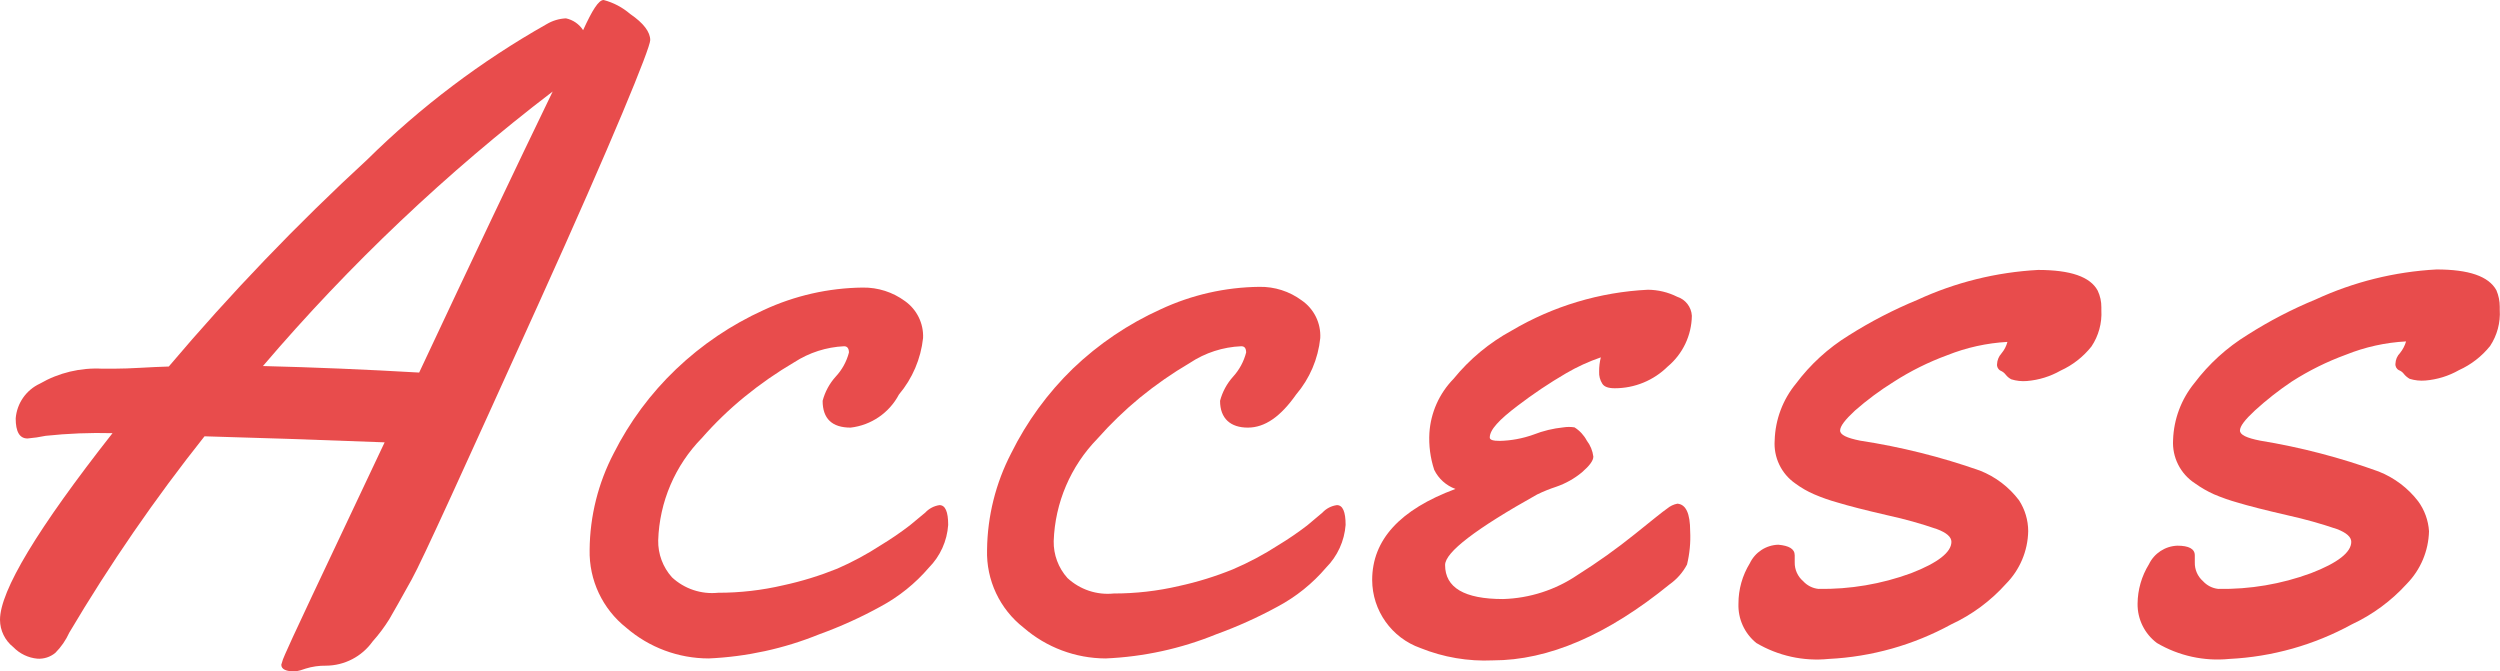
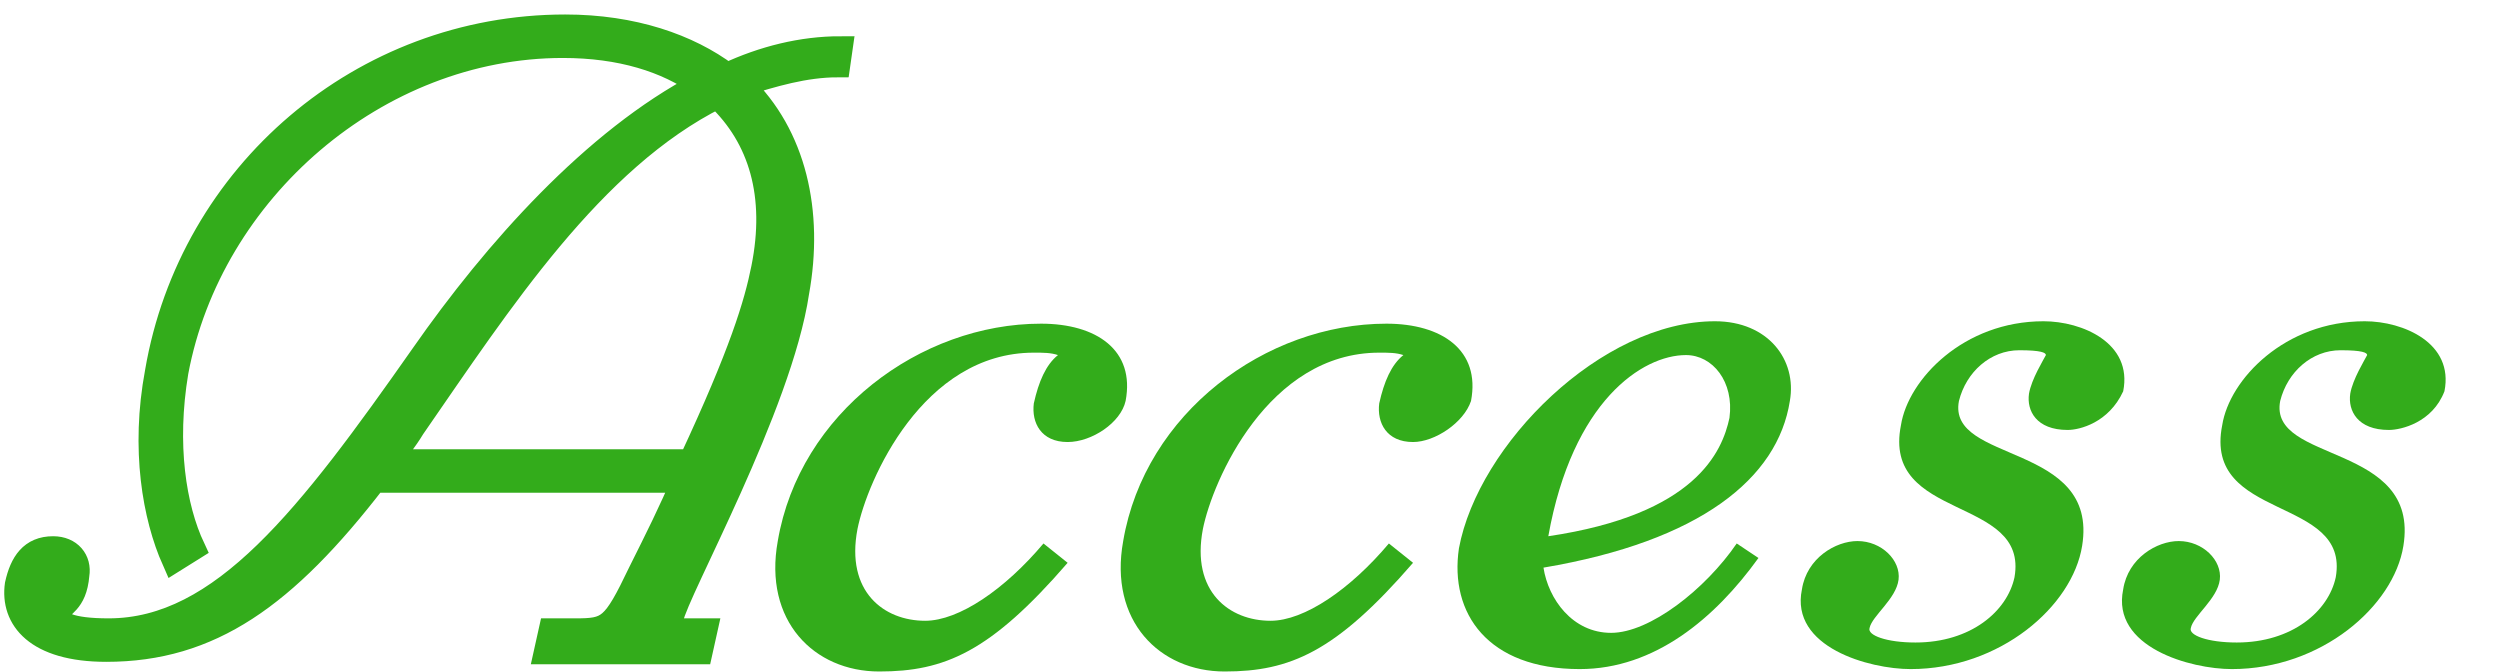
- <svg xmlns="http://www.w3.org/2000/svg" id="レイヤー_1" data-name="レイヤー 1" viewBox="0 0 103.54 27.79">
-   <defs>
-     <style>
-       .cls-1 {
-         fill: #e84c4c;
-       }
-     </style>
-   </defs>
+ <svg xmlns="http://www.w3.org/2000/svg" version="1.1" id="レイヤー_1" x="0px" y="0px" viewBox="0 0 103.5 27.8" style="enable-background:new 0 0 103.5 27.8;" xml:space="preserve">
+   <style type="text/css">
+ 	.st0{fill:#33AC1B;stroke:#33AC1B;stroke-miterlimit:10;}
+ 	.st1{fill:#33AC1B;}
+ </style>
  <g>
-     <path class="cls-1" d="M24.15,1.25C24.53.42,24.79,0,25,0H25a2.75,2.75,0,0,1,1.1.58c.56.38.83.75.83,1.08s-1.54,4.11-4.62,10.91S17.5,23.19,17.05,24s-.77,1.38-.93,1.65a6.66,6.66,0,0,1-.69.92,2.39,2.39,0,0,1-1.93,1,2.7,2.7,0,0,0-.84.12,2.26,2.26,0,0,1-.43.12c-.38,0-.58-.09-.58-.28a2.47,2.47,0,0,1,.16-.44q.15-.39,4.12-8.77c-2.83-.11-5.31-.19-7.46-.25a72.42,72.42,0,0,0-5.6,8.13,2.85,2.85,0,0,1-.58.84,1.06,1.06,0,0,1-.74.24,1.59,1.59,0,0,1-1-.48A1.45,1.45,0,0,1,0,25.67q0-1.8,4.66-7.73a20.92,20.92,0,0,0-2.77.11,6.16,6.16,0,0,1-.75.11c-.33,0-.49-.28-.49-.83a1.74,1.74,0,0,1,1-1.44,4.66,4.66,0,0,1,2.59-.62l.45,0c.75,0,1.51-.07,2.3-.09a95.92,95.92,0,0,1,8.23-8.58A35.24,35.24,0,0,1,22.64,1a1.71,1.71,0,0,1,.8-.24A1.12,1.12,0,0,1,24.15,1.25ZM22.89,3.79a78,78,0,0,0-12,11.37q3.2.08,6.47.27Q20.6,8.52,22.89,3.79Z" />
-     <path class="cls-1" d="M36.48,22.58a13.14,13.14,0,0,0,1.2-.82l.64-.53a1,1,0,0,1,.59-.31c.24,0,.36.27.36.82a2.79,2.79,0,0,1-.8,1.77,7,7,0,0,1-2,1.61,17.82,17.82,0,0,1-2.54,1.15,13.78,13.78,0,0,1-4.58,1A5.23,5.23,0,0,1,25.94,26a4,4,0,0,1-1.52-3.23,8.79,8.79,0,0,1,1-4A12.75,12.75,0,0,1,28,15.29a13.1,13.1,0,0,1,3.63-2.45,10,10,0,0,1,4.1-.93,2.88,2.88,0,0,1,1.75.56A1.78,1.78,0,0,1,38.23,14a4.36,4.36,0,0,1-1,2.34,2.6,2.6,0,0,1-2,1.37c-.77,0-1.16-.37-1.16-1.11a2.41,2.41,0,0,1,.54-1,2.31,2.31,0,0,0,.55-1c0-.17-.07-.26-.2-.26A4.16,4.16,0,0,0,32.9,15a16.42,16.42,0,0,0-2.07,1.44,14.81,14.81,0,0,0-1.76,1.7,6.34,6.34,0,0,0-1.81,4.24,2.23,2.23,0,0,0,.57,1.53,2.44,2.44,0,0,0,1.91.64,11.84,11.84,0,0,0,2.7-.31,13.73,13.73,0,0,0,2.24-.69A12.33,12.33,0,0,0,36.48,22.58Z" />
-     <path class="cls-1" d="M52.94,22.58a13.14,13.14,0,0,0,1.2-.82l.63-.53a1,1,0,0,1,.6-.31c.24,0,.36.27.36.82a2.81,2.81,0,0,1-.81,1.77,6.9,6.9,0,0,1-2,1.61,18.47,18.47,0,0,1-2.55,1.15,13.68,13.68,0,0,1-4.58,1A5.21,5.21,0,0,1,42.4,26a3.94,3.94,0,0,1-1.52-3.23,8.91,8.91,0,0,1,1-4,12.79,12.79,0,0,1,2.56-3.51,13,13,0,0,1,3.63-2.45,9.91,9.91,0,0,1,4.09-.93,2.86,2.86,0,0,1,1.75.56A1.78,1.78,0,0,1,54.68,14a4.28,4.28,0,0,1-1,2.34c-.64.91-1.29,1.37-2,1.37s-1.15-.37-1.15-1.11a2.41,2.41,0,0,1,.54-1,2.36,2.36,0,0,0,.54-1c0-.17-.06-.26-.2-.26a4.16,4.16,0,0,0-2.13.69,16.42,16.42,0,0,0-2.07,1.44,15.61,15.61,0,0,0-1.76,1.7,6.39,6.39,0,0,0-1.81,4.24,2.23,2.23,0,0,0,.57,1.53,2.45,2.45,0,0,0,1.92.64,11.84,11.84,0,0,0,2.7-.31,13.58,13.58,0,0,0,2.23-.69A12.41,12.41,0,0,0,52.94,22.58Z" />
-     <path class="cls-1" d="M70.07,13.08a2.79,2.79,0,0,1-1,2.1,3.11,3.11,0,0,1-2.19.9c-.27,0-.44-.06-.52-.19a.84.84,0,0,1-.13-.5,2.32,2.32,0,0,1,.07-.59,8,8,0,0,0-1.44.66,19.44,19.44,0,0,0-2,1.34c-.78.59-1.16,1-1.16,1.32,0,.1.14.14.42.14A4.46,4.46,0,0,0,63.51,18a4.7,4.7,0,0,1,1.24-.3,1.49,1.49,0,0,1,.46,0,1.45,1.45,0,0,1,.51.55,1.37,1.37,0,0,1,.27.66c0,.17-.16.38-.47.65a3.4,3.4,0,0,1-1.07.6,6.25,6.25,0,0,0-.79.32q-3.81,2.13-3.81,2.92,0,1.41,2.4,1.41a5.79,5.79,0,0,0,3.09-1,25.06,25.06,0,0,0,2.37-1.69c.71-.57,1.15-.93,1.34-1.06a.93.93,0,0,1,.42-.2Q70,20.9,70,22a4.83,4.83,0,0,1-.13,1.38,2.34,2.34,0,0,1-.72.82q-3.87,3.15-7.32,3.15a7.14,7.14,0,0,1-3-.51,3,3,0,0,1-2-2.82q0-2.49,3.45-3.77a1.58,1.58,0,0,1-.88-.79,4.13,4.13,0,0,1-.2-1.53,3.53,3.53,0,0,1,1-2.24,8.08,8.08,0,0,1,2.41-2A12.26,12.26,0,0,1,68.25,12a2.75,2.75,0,0,1,1.21.29A.88.88,0,0,1,70.07,13.08Z" />
-     <path class="cls-1" d="M74.33,23l0,.29a1,1,0,0,0,.35.78,1,1,0,0,0,.63.32,10.66,10.66,0,0,0,3.84-.65c1.11-.43,1.67-.87,1.67-1.3,0-.2-.2-.38-.61-.53a17.77,17.77,0,0,0-2-.56c-1-.23-1.65-.4-2.08-.53a7.52,7.52,0,0,1-1-.35,3.91,3.91,0,0,1-.78-.45,2,2,0,0,1-.85-1.78,3.87,3.87,0,0,1,.88-2.35,7.91,7.91,0,0,1,2.19-2,18.55,18.55,0,0,1,2.84-1.47,13.68,13.68,0,0,1,5-1.24c1.34,0,2.16.28,2.47.86a1.58,1.58,0,0,1,.15.69v.12a2.45,2.45,0,0,1-.41,1.5,3.46,3.46,0,0,1-1.28,1,3.37,3.37,0,0,1-1.39.43,1.7,1.7,0,0,1-.65-.07.71.71,0,0,1-.23-.19.52.52,0,0,0-.22-.17.27.27,0,0,1-.14-.27.7.7,0,0,1,.18-.44,1.23,1.23,0,0,0,.25-.48,7.9,7.9,0,0,0-2.49.55,11.3,11.3,0,0,0-2.23,1.11A12.26,12.26,0,0,0,76.83,17c-.41.38-.62.65-.62.83s.28.31.83.42A27.44,27.44,0,0,1,82,19.49a3.75,3.75,0,0,1,1.62,1.23A2.36,2.36,0,0,1,84,22a3.19,3.19,0,0,1-.92,2.18,7,7,0,0,1-2.27,1.68,11.76,11.76,0,0,1-5.07,1.43,4.92,4.92,0,0,1-3-.66A2,2,0,0,1,72,25a3.17,3.17,0,0,1,.47-1.67,1.35,1.35,0,0,1,1.18-.77C74.09,22.6,74.33,22.73,74.33,23Z" />
-     <path class="cls-1" d="M90.9,23l0,.29a1,1,0,0,0,.34.78,1,1,0,0,0,.63.32,10.58,10.58,0,0,0,3.84-.65c1.12-.43,1.67-.87,1.67-1.3,0-.2-.2-.38-.6-.53a19.07,19.07,0,0,0-2-.56c-1-.23-1.66-.4-2.09-.53a8,8,0,0,1-1-.35,4.56,4.56,0,0,1-.78-.45A2,2,0,0,1,90,18.22a3.93,3.93,0,0,1,.88-2.35,8,8,0,0,1,2.2-2,18,18,0,0,1,2.83-1.47,13.68,13.68,0,0,1,5-1.24c1.34,0,2.16.28,2.48.86a1.74,1.74,0,0,1,.14.69v.12a2.45,2.45,0,0,1-.4,1.5,3.5,3.5,0,0,1-1.29,1,3.37,3.37,0,0,1-1.39.43,1.73,1.73,0,0,1-.65-.07.83.83,0,0,1-.23-.19.47.47,0,0,0-.22-.17.27.27,0,0,1-.14-.27.66.66,0,0,1,.19-.44,1.38,1.38,0,0,0,.25-.48,7.78,7.78,0,0,0-2.49.55,11.4,11.4,0,0,0-2.24,1.11A13,13,0,0,0,93.39,17c-.41.38-.62.65-.62.83s.28.31.84.42a27.26,27.26,0,0,1,4.91,1.28,3.85,3.85,0,0,1,1.63,1.23A2.36,2.36,0,0,1,100.6,22a3.23,3.23,0,0,1-.92,2.18,7.19,7.19,0,0,1-2.28,1.68,11.76,11.76,0,0,1-5.07,1.43,4.94,4.94,0,0,1-3-.66A2,2,0,0,1,88.53,25,3.16,3.16,0,0,1,89,23.37a1.36,1.36,0,0,1,1.18-.77C90.65,22.6,90.9,22.73,90.9,23Z" />
+     <g>
+       <path class="st0" d="M27.8,25.6c-0.1,0.4,0,0.5,0.4,0.5h1L29,27h-6.4l0.2-0.9h1c1.4,0,1.6-0.1,2.7-2.4c0.7-1.4,1.3-2.6,1.8-3.8    H15.5c-3.7,4.8-6.8,7-11.1,7c-2.9,0-3.9-1.3-3.7-2.7c0.2-0.9,0.6-1.5,1.5-1.5c0.7,0,1.1,0.5,1,1.1C3.1,25,2.5,25,2.4,25.4    c-0.1,0.4,0.5,0.7,2.1,0.7c4.7,0,8.3-4.7,13-11.4c3-4.3,7.1-8.9,11.5-11.2c-1.4-1-3.3-1.6-5.7-1.6c-7.7,0-14.6,6-16,13.5    c-0.5,3-0.1,5.6,0.7,7.3l-0.8,0.5c-0.8-1.8-1.3-4.6-0.7-7.8C7.9,7.2,15,1.1,23.4,1.1c2.8,0,5.1,0.8,6.7,2C31.6,2.4,33.2,2,34.8,2    l-0.1,0.7c-1.4,0-2.7,0.4-4,0.8c2.2,2.1,2.9,5.3,2.3,8.6C32.3,16.8,28,24.5,27.8,25.6z M29.7,4c-5.2,2.6-9,8.5-12.6,13.7    c-0.3,0.5-0.7,1-1,1.4h12.5c2.1-4.5,2.7-6.5,3-8C32.2,8.1,31.5,5.7,29.7,4z" />
+       <path class="st1" d="M44.2,18.3c-1.1,0-1.5-0.8-1.4-1.6c0.2-0.9,0.5-1.6,1-2c-0.3-0.1-0.6-0.1-1-0.1c-4.6,0-6.9,5.3-7.3,7.3    c-0.5,2.6,1.1,3.8,2.8,3.8c1.4,0,3.3-1.3,4.9-3.2l1,0.8c-3.2,3.7-5.1,4.5-7.8,4.5s-4.8-2.1-4.2-5.4c0.9-5.3,5.9-9,10.9-9    c2.3,0,3.9,1.1,3.5,3.2C46.4,17.5,45.2,18.3,44.2,18.3z" />
+       <path class="st1" d="M58.5,18.3c-1.1,0-1.5-0.8-1.4-1.6c0.2-0.9,0.5-1.6,1-2c-0.3-0.1-0.6-0.1-1-0.1c-4.6,0-6.9,5.3-7.3,7.3    c-0.5,2.6,1.1,3.8,2.8,3.8c1.4,0,3.3-1.3,4.9-3.2l1,0.8c-3.2,3.7-5.1,4.5-7.8,4.5c-2.7,0-4.8-2.1-4.2-5.4c0.9-5.3,5.9-9,10.9-9    c2.3,0,3.9,1.1,3.5,3.2C60.6,17.5,59.4,18.3,58.5,18.3z" />
+       <path class="st1" d="M63.9,23.5c0.2,1.3,1.2,2.7,2.8,2.7s3.9-1.8,5.2-3.7l0.9,0.6c-1.8,2.5-4.3,4.6-7.4,4.6c-3.8,0-5.4-2.3-5-5    c0.8-4.3,5.9-9.4,10.6-9.4c2.2,0,3.4,1.6,3.1,3.3C73.6,19.8,70.4,22.4,63.9,23.5z M69.8,14.7c-1.8,0-4.7,1.9-5.7,7.5    c6.1-0.9,7.2-3.5,7.5-4.9C71.8,15.8,70.9,14.7,69.8,14.7z" />
+       <path class="st1" d="M85.6,17.8c-1.3,0-1.7-0.8-1.6-1.5c0.1-0.6,0.6-1.4,0.7-1.6c0-0.1-0.2-0.2-1.1-0.2c-1.2,0-2.2,0.9-2.5,2.1    c-0.5,2.6,5.8,1.7,5.1,6c-0.4,2.5-3.4,5.1-7.1,5.1c-1.7,0-5-0.9-4.5-3.3c0.2-1.3,1.4-2,2.3-2c1,0,1.8,0.8,1.7,1.6    c-0.1,0.8-1.1,1.5-1.2,2c-0.1,0.3,0.7,0.6,1.9,0.6c2.3,0,3.8-1.3,4.1-2.7c0.6-3.4-5.5-2.3-4.7-6.3c0.3-1.9,2.6-4.3,5.9-4.3    c1.6,0,3.7,0.9,3.3,2.9C87.3,17.5,86.1,17.8,85.6,17.8z" />
+       <path class="st1" d="M98.9,17.8c-1.3,0-1.7-0.8-1.6-1.5c0.1-0.6,0.6-1.4,0.7-1.6c0-0.1-0.2-0.2-1.1-0.2c-1.2,0-2.2,0.9-2.5,2.1    c-0.5,2.6,5.8,1.7,5.1,6c-0.4,2.5-3.4,5.1-7.1,5.1c-1.7,0-5-0.9-4.5-3.3c0.2-1.3,1.4-2,2.3-2c1,0,1.8,0.8,1.7,1.6    c-0.1,0.8-1.1,1.5-1.2,2c-0.1,0.3,0.7,0.6,1.9,0.6c2.3,0,3.8-1.3,4.1-2.7c0.6-3.4-5.5-2.3-4.7-6.3c0.3-1.9,2.6-4.3,5.9-4.3    c1.6,0,3.7,0.9,3.3,2.9C100.7,17.5,99.4,17.8,98.9,17.8z" />
+     </g>
  </g>
</svg>
